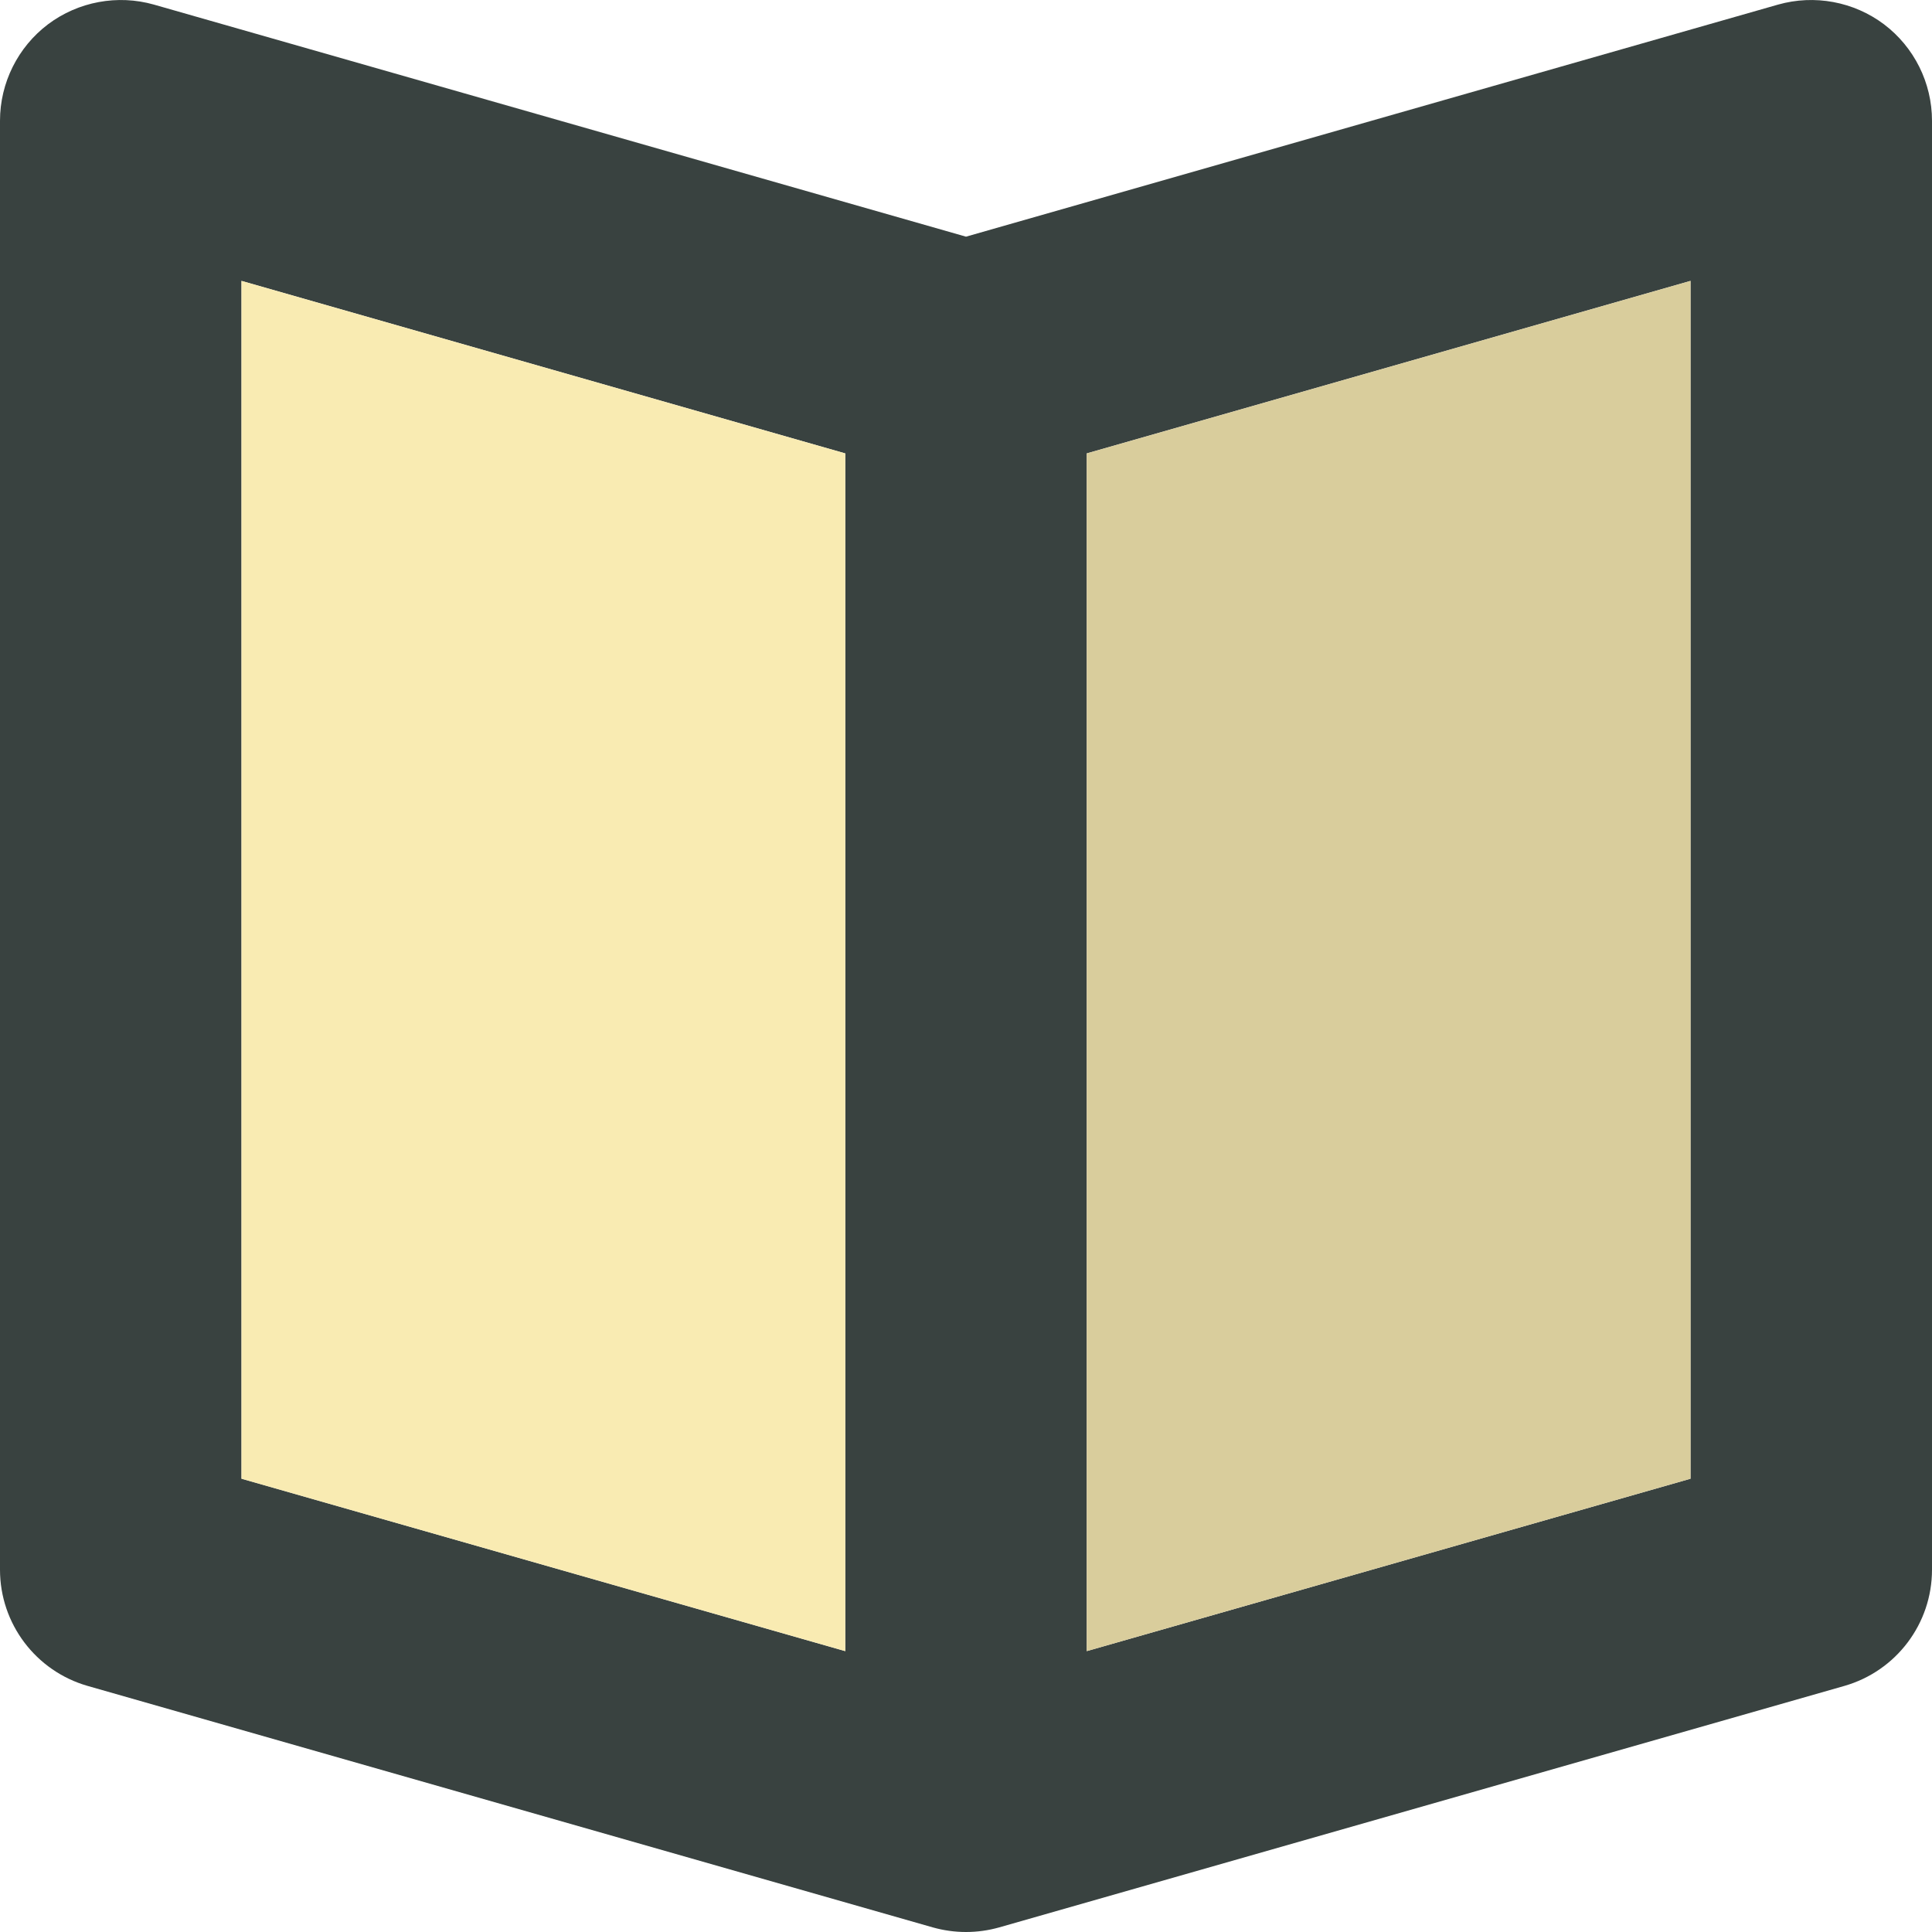
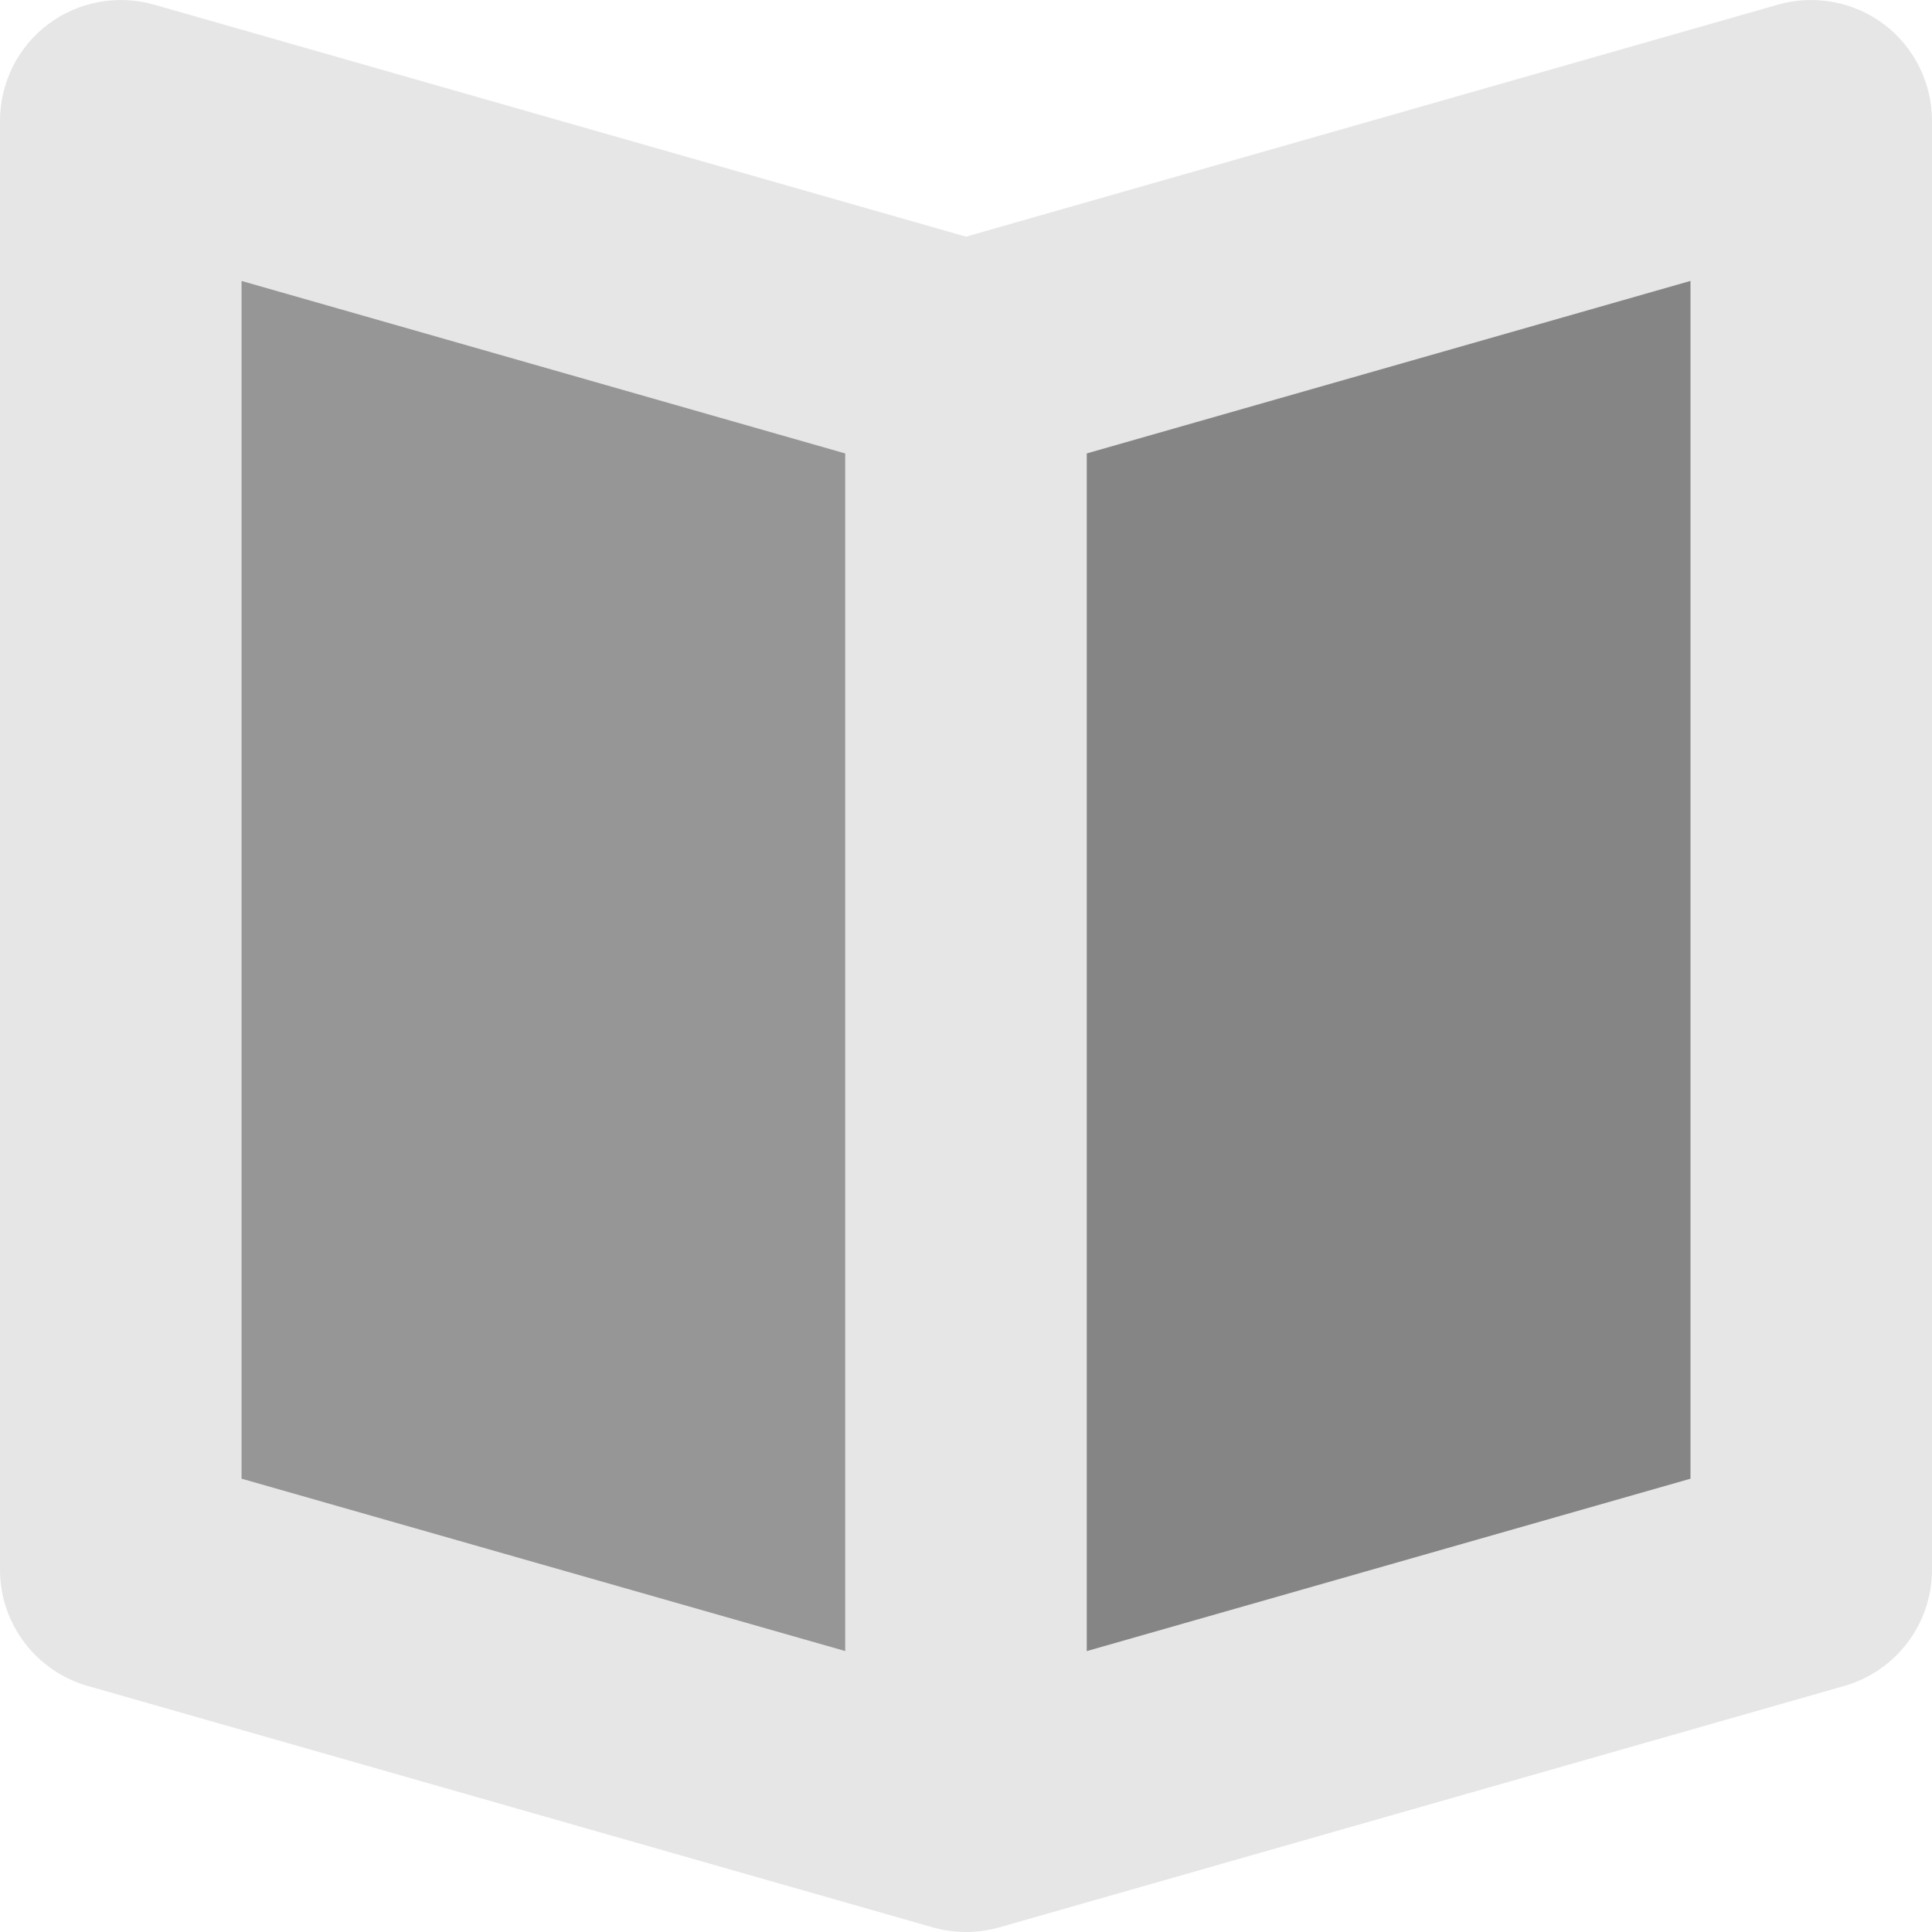
- <svg xmlns="http://www.w3.org/2000/svg" version="1.0" id="Layer_1" width="800px" height="800px" viewBox="0 0 64 64" enable-background="new 0 0 64 64" xml:space="preserve">
-   <g>
+ <svg xmlns="http://www.w3.org/2000/svg" version="1.0" id="Layer_1" width="800px" height="800px" viewBox="0 0 64 64" enable-background="new 0 0 64 64" xml:space="preserve" fill="#000000">
+   <g id="SVGRepo_bgCarrier" stroke-width="0" />
+   <g id="SVGRepo_tracerCarrier" stroke-linecap="round" stroke-linejoin="round" />
+   <g id="SVGRepo_iconCarrier">
    <g>
-       <path fill="#394240" d="M58.902,0.152L32,7.84L5.098,0.152C3.898-0.188,2.594,0.051,1.59,0.805C0.59,1.562,0,2.746,0,4v48    c0,1.785,1.184,3.355,2.902,3.848l28,8C31.262,63.949,31.629,64,32,64s0.738-0.051,1.098-0.152l28-8    C62.816,55.355,64,53.785,64,52V4c0-1.254-0.59-2.438-1.59-3.195C61.406,0.051,60.105-0.188,58.902,0.152z M8,9.305l20,5.715    v39.676L8,48.984V9.305z M56,48.984l-20,5.711V15.02l20-5.715V48.984z" />
+       <g>
+         <path fill="#e6e6e6" d="M58.902,0.152L32,7.84L5.098,0.152C3.898-0.188,2.594,0.051,1.59,0.805C0.59,1.562,0,2.746,0,4v48 c0,1.785,1.184,3.355,2.902,3.848l28,8C31.262,63.949,31.629,64,32,64s0.738-0.051,1.098-0.152l28-8 C62.816,55.355,64,53.785,64,52V4c0-1.254-0.59-2.438-1.59-3.195C61.406,0.051,60.105-0.188,58.902,0.152z M8,9.305l20,5.715 v39.676L8,48.984V9.305z M56,48.984l-20,5.711V15.02l20-5.715V48.984z" />
+       </g>
+       <g>
+         <polygon fill="#969696" points="8,48.984 28,54.695 28,15.02 8,9.305 " />
+         <polygon fill="#969696" points="36,15.02 36,54.695 56,48.984 56,9.305 " />
+       </g>
+       <polygon opacity="0.15" fill="#231F20" points="36,15.02 36,54.695 56,48.984 56,9.305 " />
    </g>
-     <g>
-       <polygon fill="#F9EBB2" points="8,48.984 28,54.695 28,15.02 8,9.305   " />
-       <polygon fill="#F9EBB2" points="36,15.02 36,54.695 56,48.984 56,9.305   " />
-     </g>
-     <polygon opacity="0.15" fill="#231F20" points="36,15.02 36,54.695 56,48.984 56,9.305  " />
  </g>
</svg>
